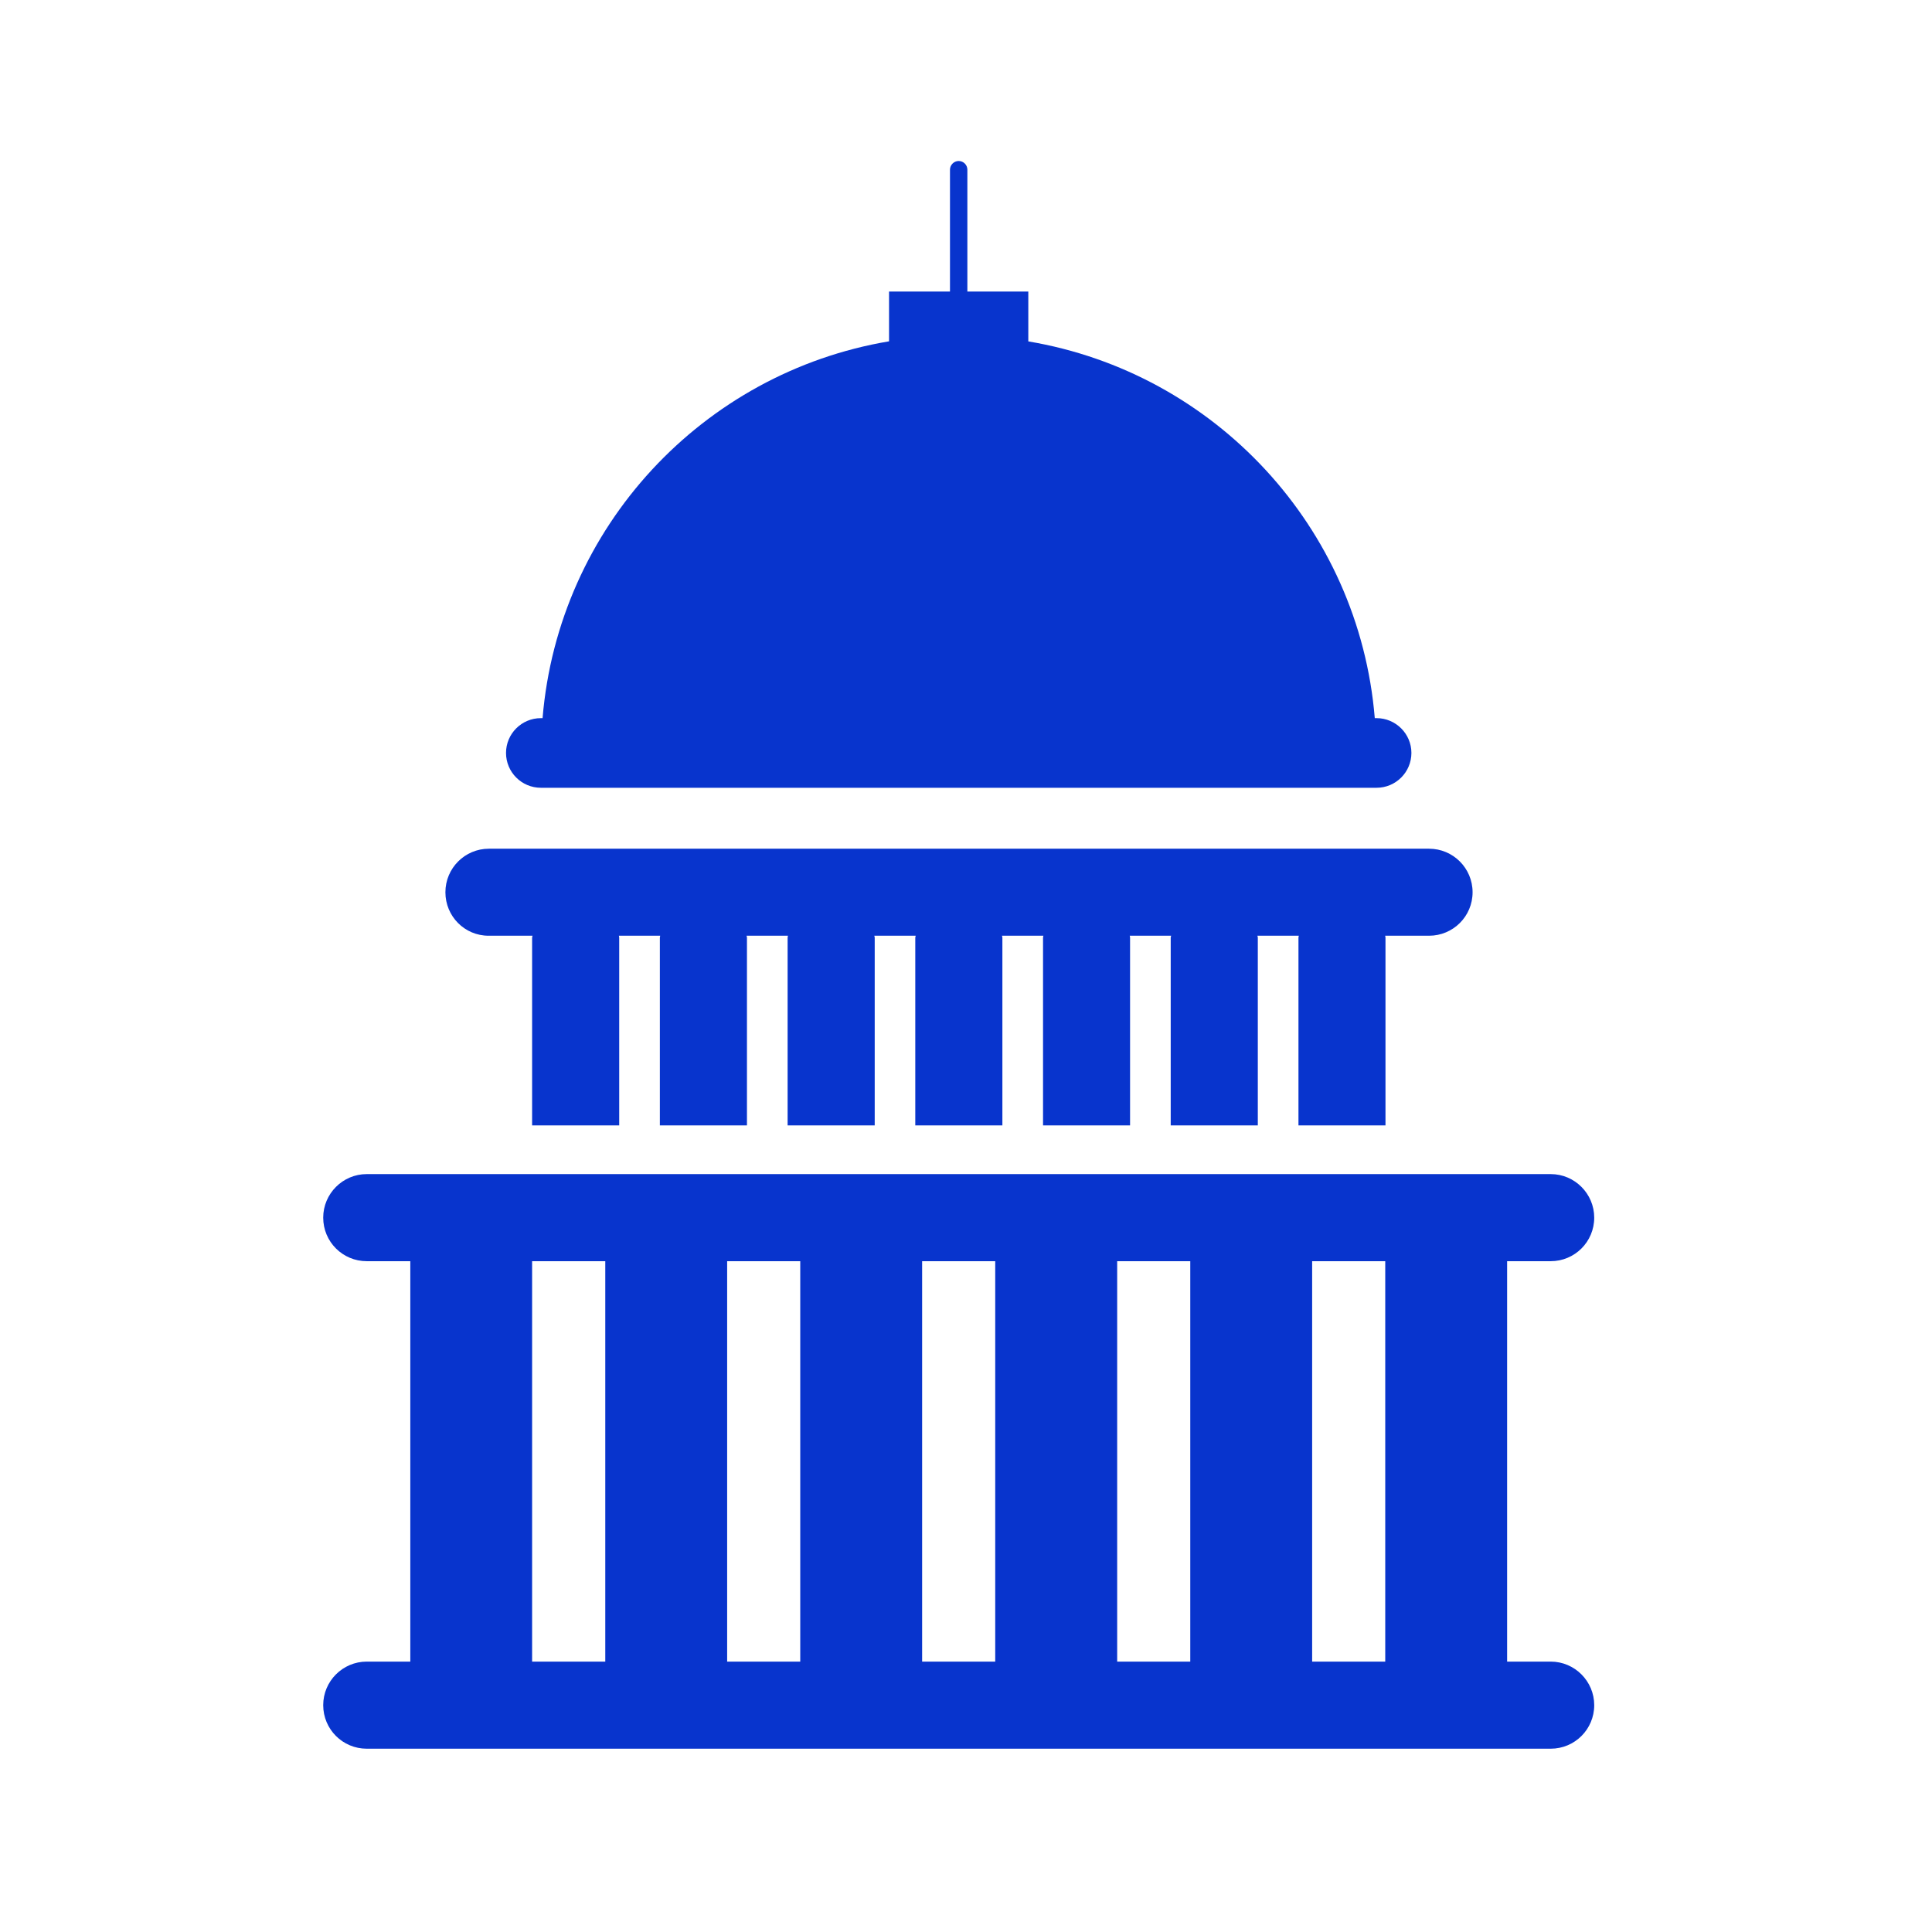
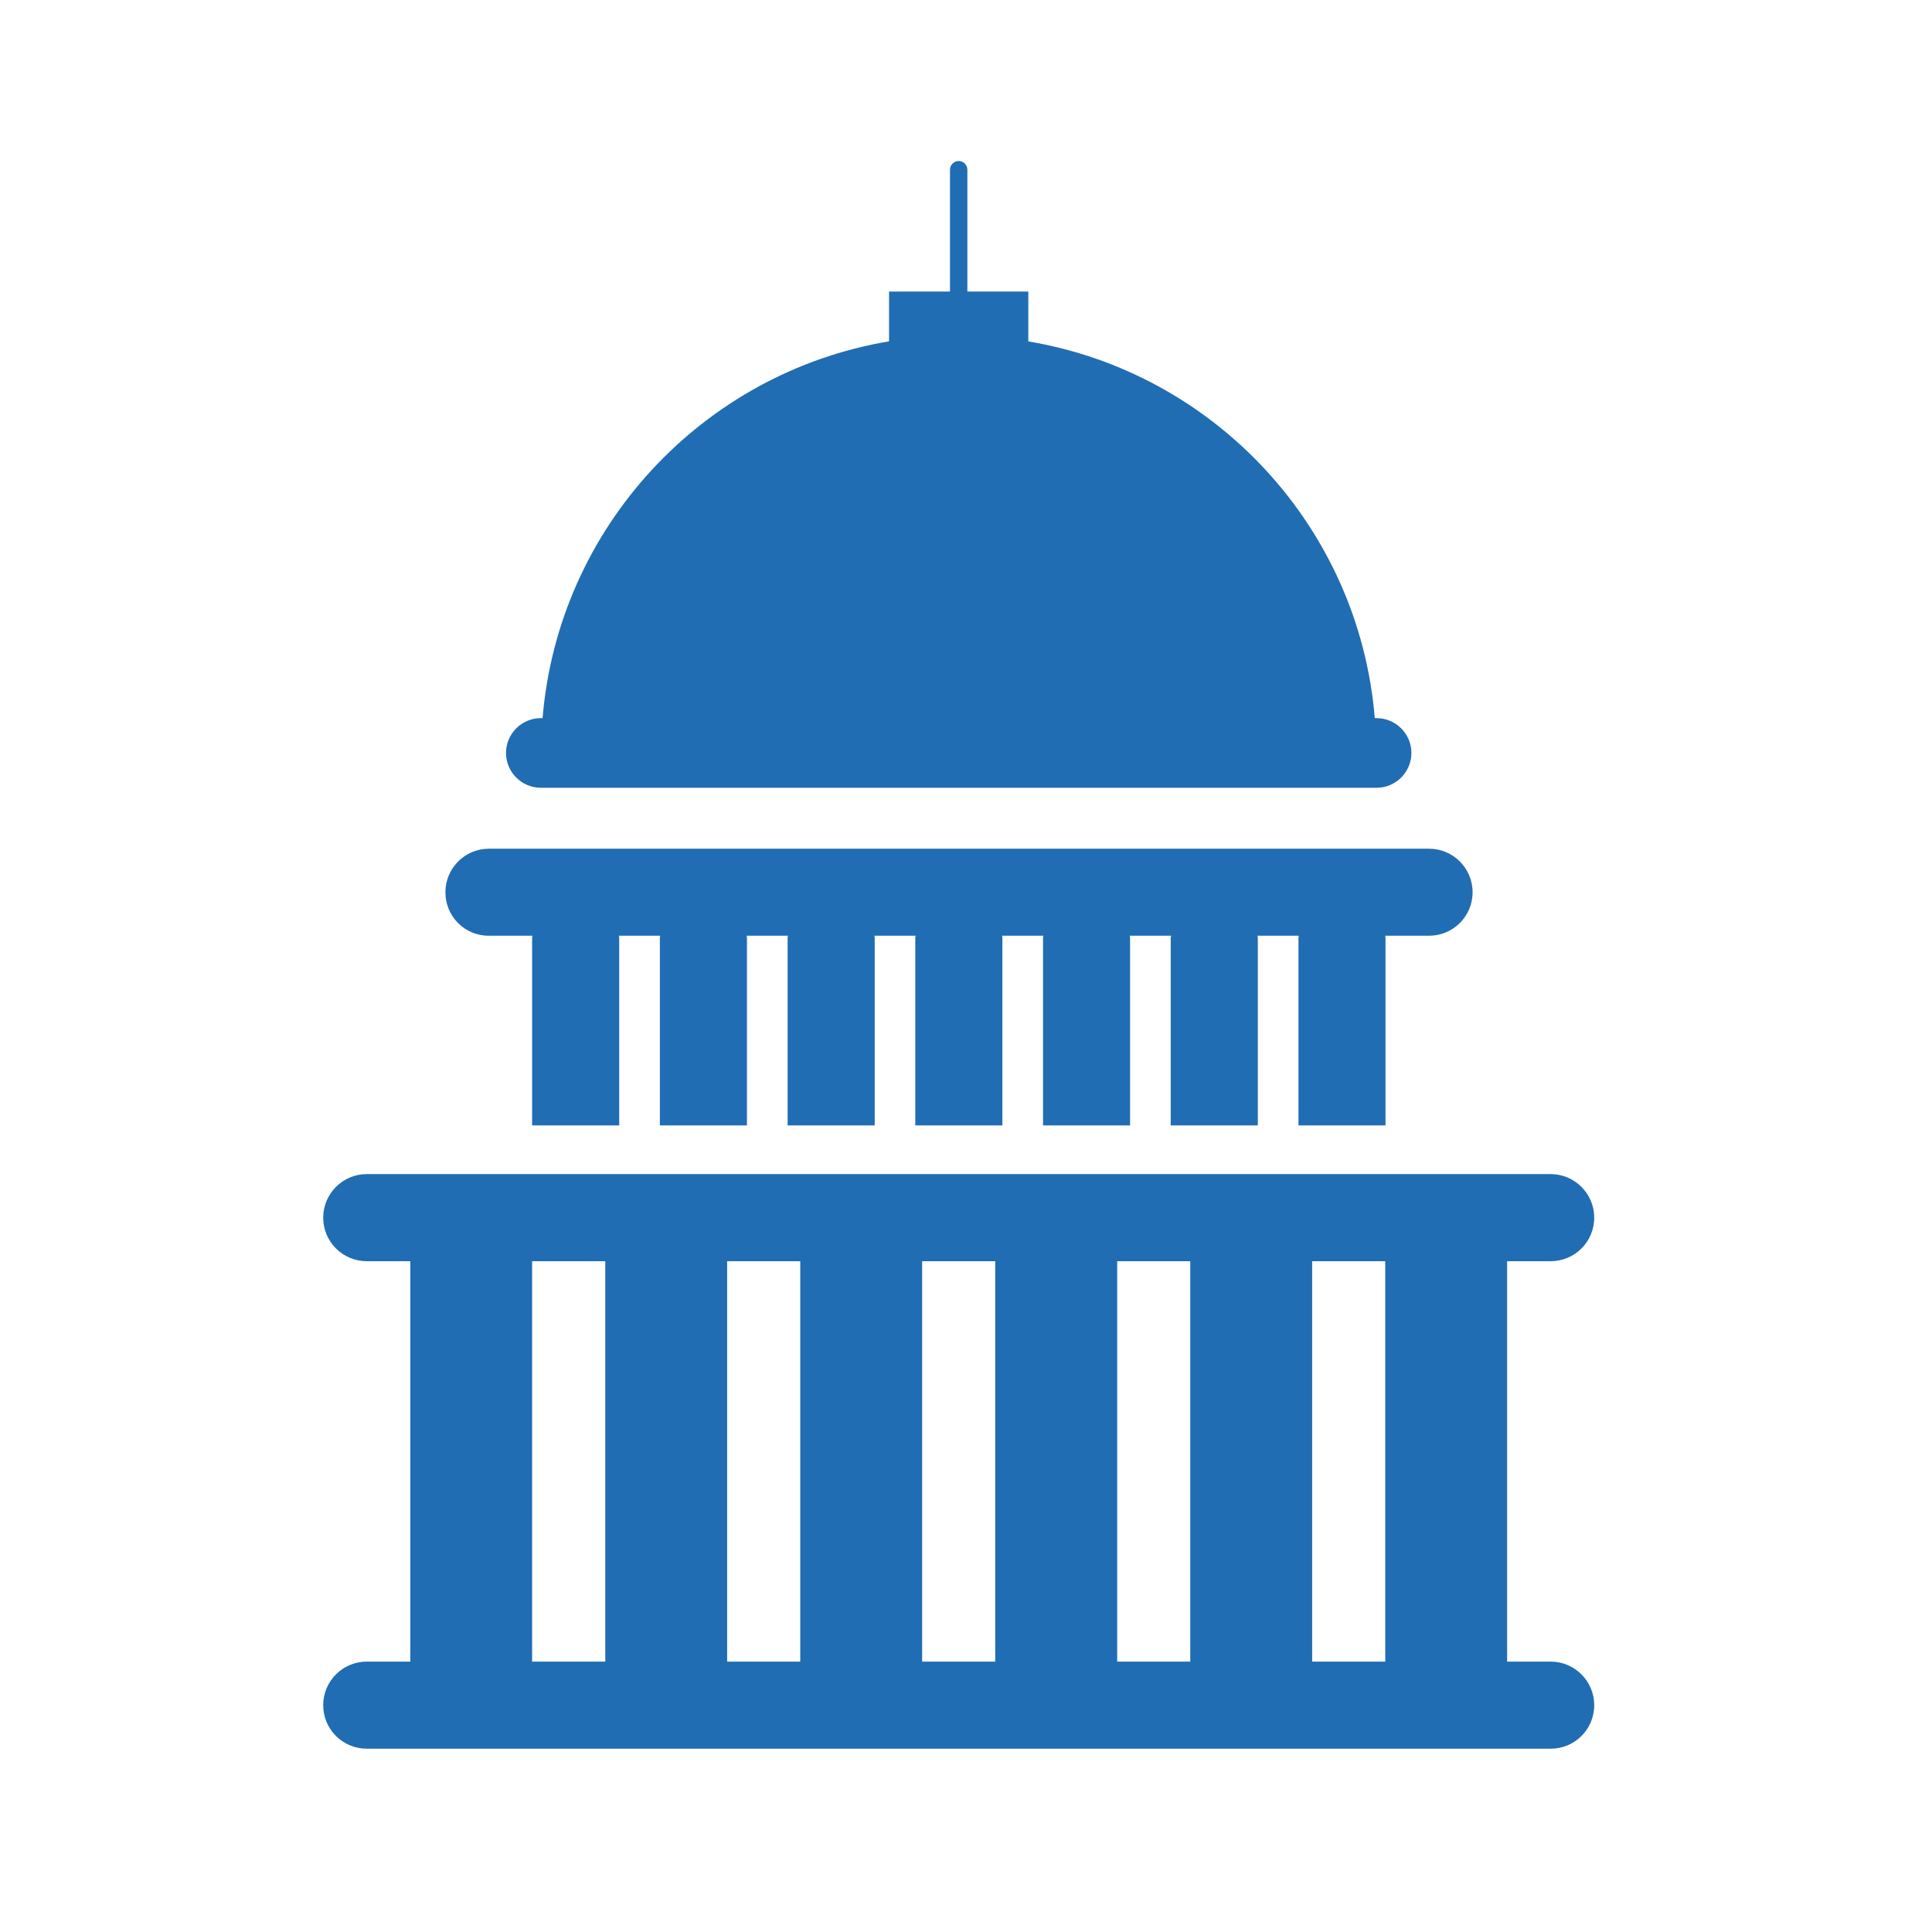
<svg xmlns="http://www.w3.org/2000/svg" width="24px" height="24px" viewBox="0 0 24 24" version="1.1">
  <g id="Offices" stroke="none" stroke-width="1" fill="none" fill-rule="evenodd">
-     <g id="capitol-building" transform="translate(3.9, 2)" fill="#0834CD" fill-rule="nonzero">
-       <path d="M2.819,7.786 L13.2,7.786 C13.439,7.786 13.633,7.592 13.633,7.353 C13.633,7.116 13.439,6.921 13.2,6.921 L13.178,6.921 C12.982,4.547 11.189,2.629 8.874,2.241 L8.874,1.622 L8.117,1.622 L8.117,0.108 C8.117,0.049 8.069,0 8.009,0 C7.95,0 7.901,0.049 7.901,0.108 L7.901,1.622 L7.144,1.622 L7.144,2.24 C4.83,2.629 3.037,4.547 2.84,6.921 L2.819,6.921 C2.58,6.921 2.386,7.115 2.386,7.353 C2.386,7.592 2.58,7.786 2.819,7.786 Z" id="Path" />
-       <path d="M15.363,18.641 L14.822,18.641 L14.822,13.667 L15.363,13.667 C15.662,13.667 15.904,13.426 15.904,13.126 C15.904,12.829 15.662,12.585 15.363,12.585 L0.656,12.585 C0.357,12.585 0.115,12.829 0.115,13.126 C0.115,13.426 0.357,13.667 0.656,13.667 L1.197,13.667 L1.197,18.641 L0.656,18.641 C0.357,18.641 0.115,18.884 0.115,19.182 C0.115,19.482 0.357,19.723 0.656,19.723 L15.363,19.723 C15.662,19.723 15.904,19.482 15.904,19.182 C15.904,18.885 15.662,18.641 15.363,18.641 Z M13.308,18.641 L12.4,18.641 L12.4,13.667 L13.308,13.667 L13.308,18.641 L13.308,18.641 Z M7.555,13.667 L8.463,13.667 L8.463,18.641 L7.555,18.641 L7.555,13.667 Z M6.041,18.641 L5.133,18.641 L5.133,13.667 L6.041,13.667 L6.041,18.641 Z M9.978,13.667 L10.886,13.667 L10.886,18.641 L9.978,18.641 L9.978,13.667 Z M2.71,13.667 L3.619,13.667 L3.619,18.641 L2.71,18.641 L2.71,13.667 Z" id="Shape" />
-       <path d="M2.17,9.624 L2.715,9.624 C2.715,9.633 2.71,9.64 2.71,9.646 L2.71,11.98 L3.792,11.98 L3.792,9.646 C3.792,9.638 3.788,9.63 3.788,9.624 L4.301,9.624 C4.301,9.633 4.297,9.64 4.297,9.646 L4.297,11.98 L5.379,11.98 L5.379,9.646 C5.379,9.638 5.374,9.63 5.374,9.624 L5.888,9.624 C5.888,9.633 5.884,9.64 5.884,9.646 L5.884,11.98 L6.966,11.98 L6.966,9.646 C6.966,9.638 6.961,9.63 6.961,9.624 L7.475,9.624 C7.475,9.633 7.47,9.64 7.47,9.646 L7.47,11.98 L8.552,11.98 L8.552,9.646 C8.552,9.638 8.547,9.63 8.547,9.624 L9.061,9.624 C9.061,9.633 9.057,9.64 9.057,9.646 L9.057,11.98 L10.138,11.98 L10.138,9.646 C10.138,9.638 10.134,9.63 10.134,9.624 L10.648,9.624 C10.648,9.633 10.643,9.64 10.643,9.646 L10.643,11.98 L11.725,11.98 L11.725,9.646 C11.725,9.638 11.72,9.63 11.72,9.624 L12.234,9.624 C12.234,9.633 12.23,9.64 12.23,9.646 L12.23,11.98 L13.311,11.98 L13.311,9.646 C13.311,9.638 13.307,9.63 13.307,9.624 L13.852,9.624 C14.151,9.624 14.393,9.383 14.393,9.084 C14.393,8.785 14.151,8.543 13.852,8.543 L2.173,8.543 C1.875,8.543 1.633,8.785 1.633,9.084 C1.633,9.382 1.871,9.624 2.17,9.624 Z" id="Path" />
+     <g id="capitol-building" transform="translate(3.9, 2)" fill="#0834cd" fill-rule="nonzero">
+       <path d="M2.819,7.786 L13.2,7.786 C13.439,7.786 13.633,7.592 13.633,7.353 C13.633,7.116 13.439,6.921 13.2,6.921 L13.178,6.921 C12.982,4.547 11.189,2.629 8.874,2.241 L8.874,1.622 L8.117,1.622 L8.117,0.108 C8.117,0.049 8.069,0 8.009,0 C7.95,0 7.901,0.049 7.901,0.108 L7.901,1.622 L7.144,1.622 L7.144,2.24 C4.83,2.629 3.037,4.547 2.84,6.921 L2.819,6.921 C2.58,6.921 2.386,7.115 2.386,7.353 C2.386,7.592 2.58,7.786 2.819,7.786 Z" id="Path" fill="#206db3" />
+       <path d="M15.363,18.641 L14.822,18.641 L14.822,13.667 L15.363,13.667 C15.662,13.667 15.904,13.426 15.904,13.126 C15.904,12.829 15.662,12.585 15.363,12.585 L0.656,12.585 C0.357,12.585 0.115,12.829 0.115,13.126 C0.115,13.426 0.357,13.667 0.656,13.667 L1.197,13.667 L1.197,18.641 L0.656,18.641 C0.357,18.641 0.115,18.884 0.115,19.182 C0.115,19.482 0.357,19.723 0.656,19.723 L15.363,19.723 C15.662,19.723 15.904,19.482 15.904,19.182 C15.904,18.885 15.662,18.641 15.363,18.641 Z M13.308,18.641 L12.4,18.641 L12.4,13.667 L13.308,13.667 L13.308,18.641 L13.308,18.641 Z M7.555,13.667 L8.463,13.667 L8.463,18.641 L7.555,18.641 L7.555,13.667 Z M6.041,18.641 L5.133,18.641 L5.133,13.667 L6.041,13.667 L6.041,18.641 Z M9.978,13.667 L10.886,13.667 L10.886,18.641 L9.978,18.641 L9.978,13.667 Z M2.71,13.667 L3.619,13.667 L3.619,18.641 L2.71,18.641 L2.71,13.667 Z" id="Shape" fill="#206db3" />
+       <path d="M2.17,9.624 L2.715,9.624 C2.715,9.633 2.71,9.64 2.71,9.646 L2.71,11.98 L3.792,11.98 L3.792,9.646 C3.792,9.638 3.788,9.63 3.788,9.624 L4.301,9.624 C4.301,9.633 4.297,9.64 4.297,9.646 L4.297,11.98 L5.379,11.98 L5.379,9.646 C5.379,9.638 5.374,9.63 5.374,9.624 L5.888,9.624 C5.888,9.633 5.884,9.64 5.884,9.646 L5.884,11.98 L6.966,11.98 L6.966,9.646 C6.966,9.638 6.961,9.63 6.961,9.624 L7.475,9.624 C7.475,9.633 7.47,9.64 7.47,9.646 L7.47,11.98 L8.552,11.98 L8.552,9.646 C8.552,9.638 8.547,9.63 8.547,9.624 L9.061,9.624 C9.061,9.633 9.057,9.64 9.057,9.646 L9.057,11.98 L10.138,11.98 L10.138,9.646 C10.138,9.638 10.134,9.63 10.134,9.624 L10.648,9.624 C10.648,9.633 10.643,9.64 10.643,9.646 L10.643,11.98 L11.725,11.98 L11.725,9.646 C11.725,9.638 11.72,9.63 11.72,9.624 L12.234,9.624 C12.234,9.633 12.23,9.64 12.23,9.646 L12.23,11.98 L13.311,11.98 L13.311,9.646 C13.311,9.638 13.307,9.63 13.307,9.624 L13.852,9.624 C14.151,9.624 14.393,9.383 14.393,9.084 C14.393,8.785 14.151,8.543 13.852,8.543 L2.173,8.543 C1.875,8.543 1.633,8.785 1.633,9.084 C1.633,9.382 1.871,9.624 2.17,9.624 Z" id="Path" fill="#206db3" />
    </g>
  </g>
</svg>
